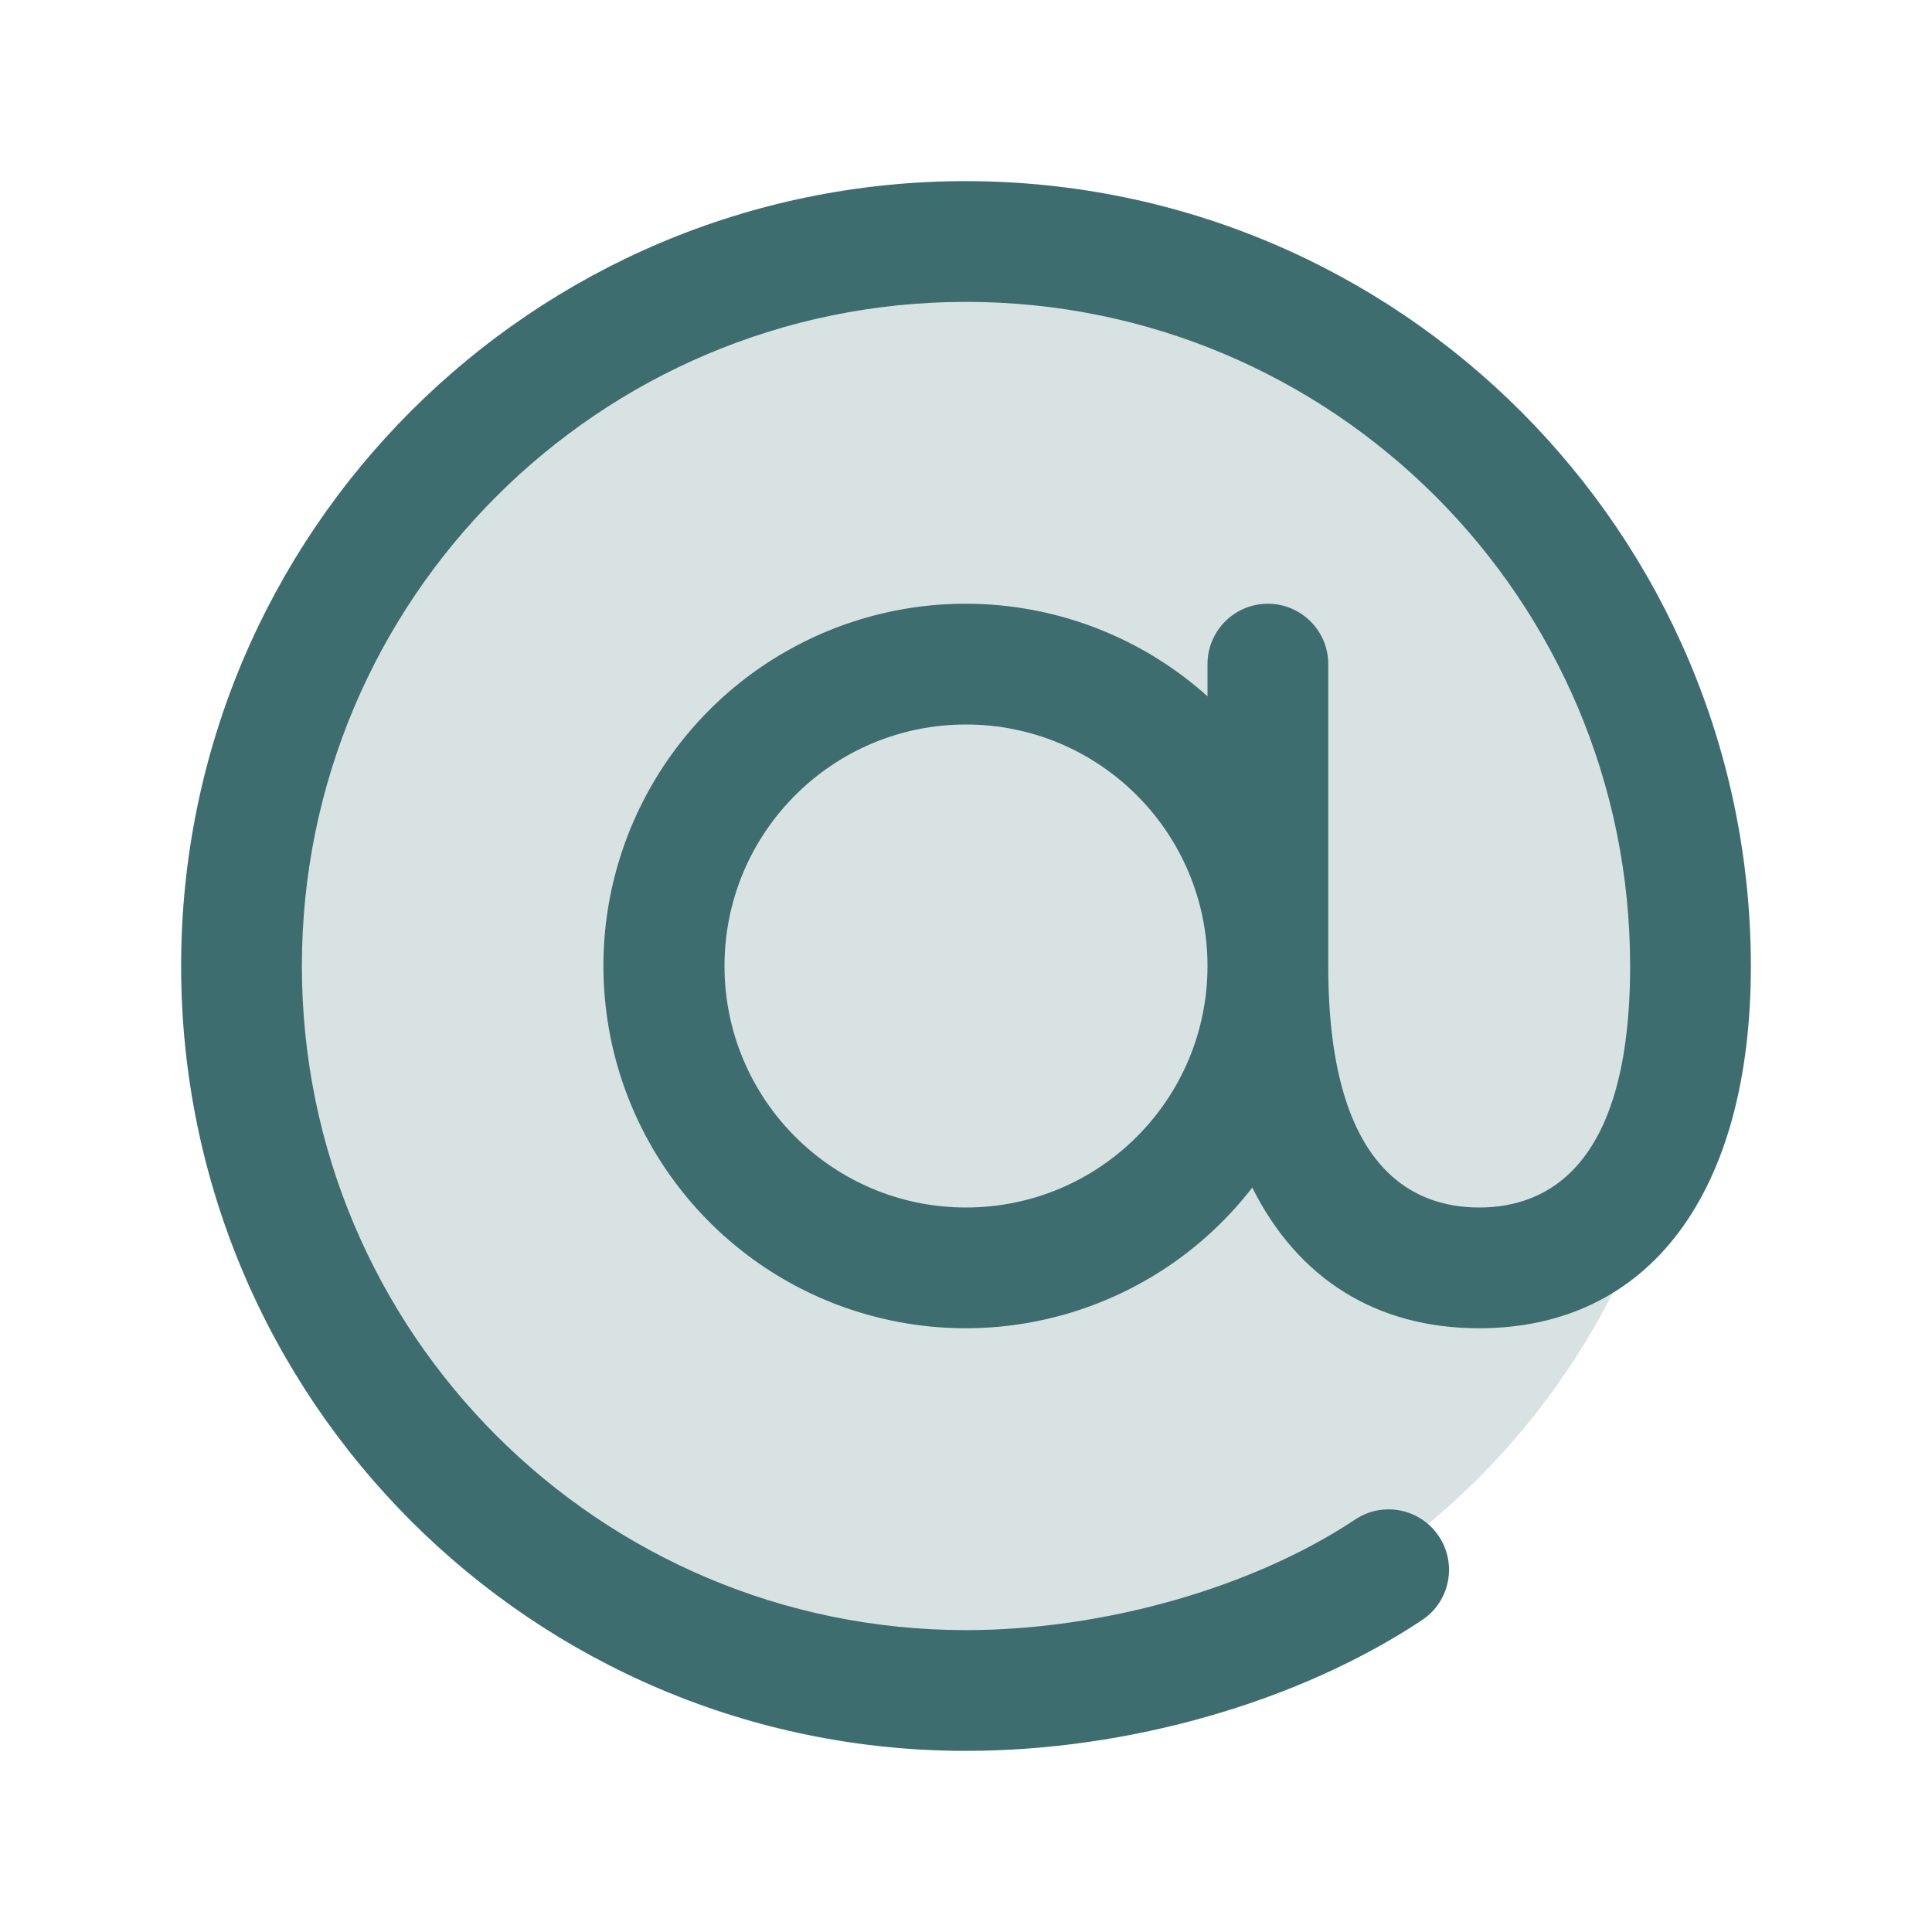
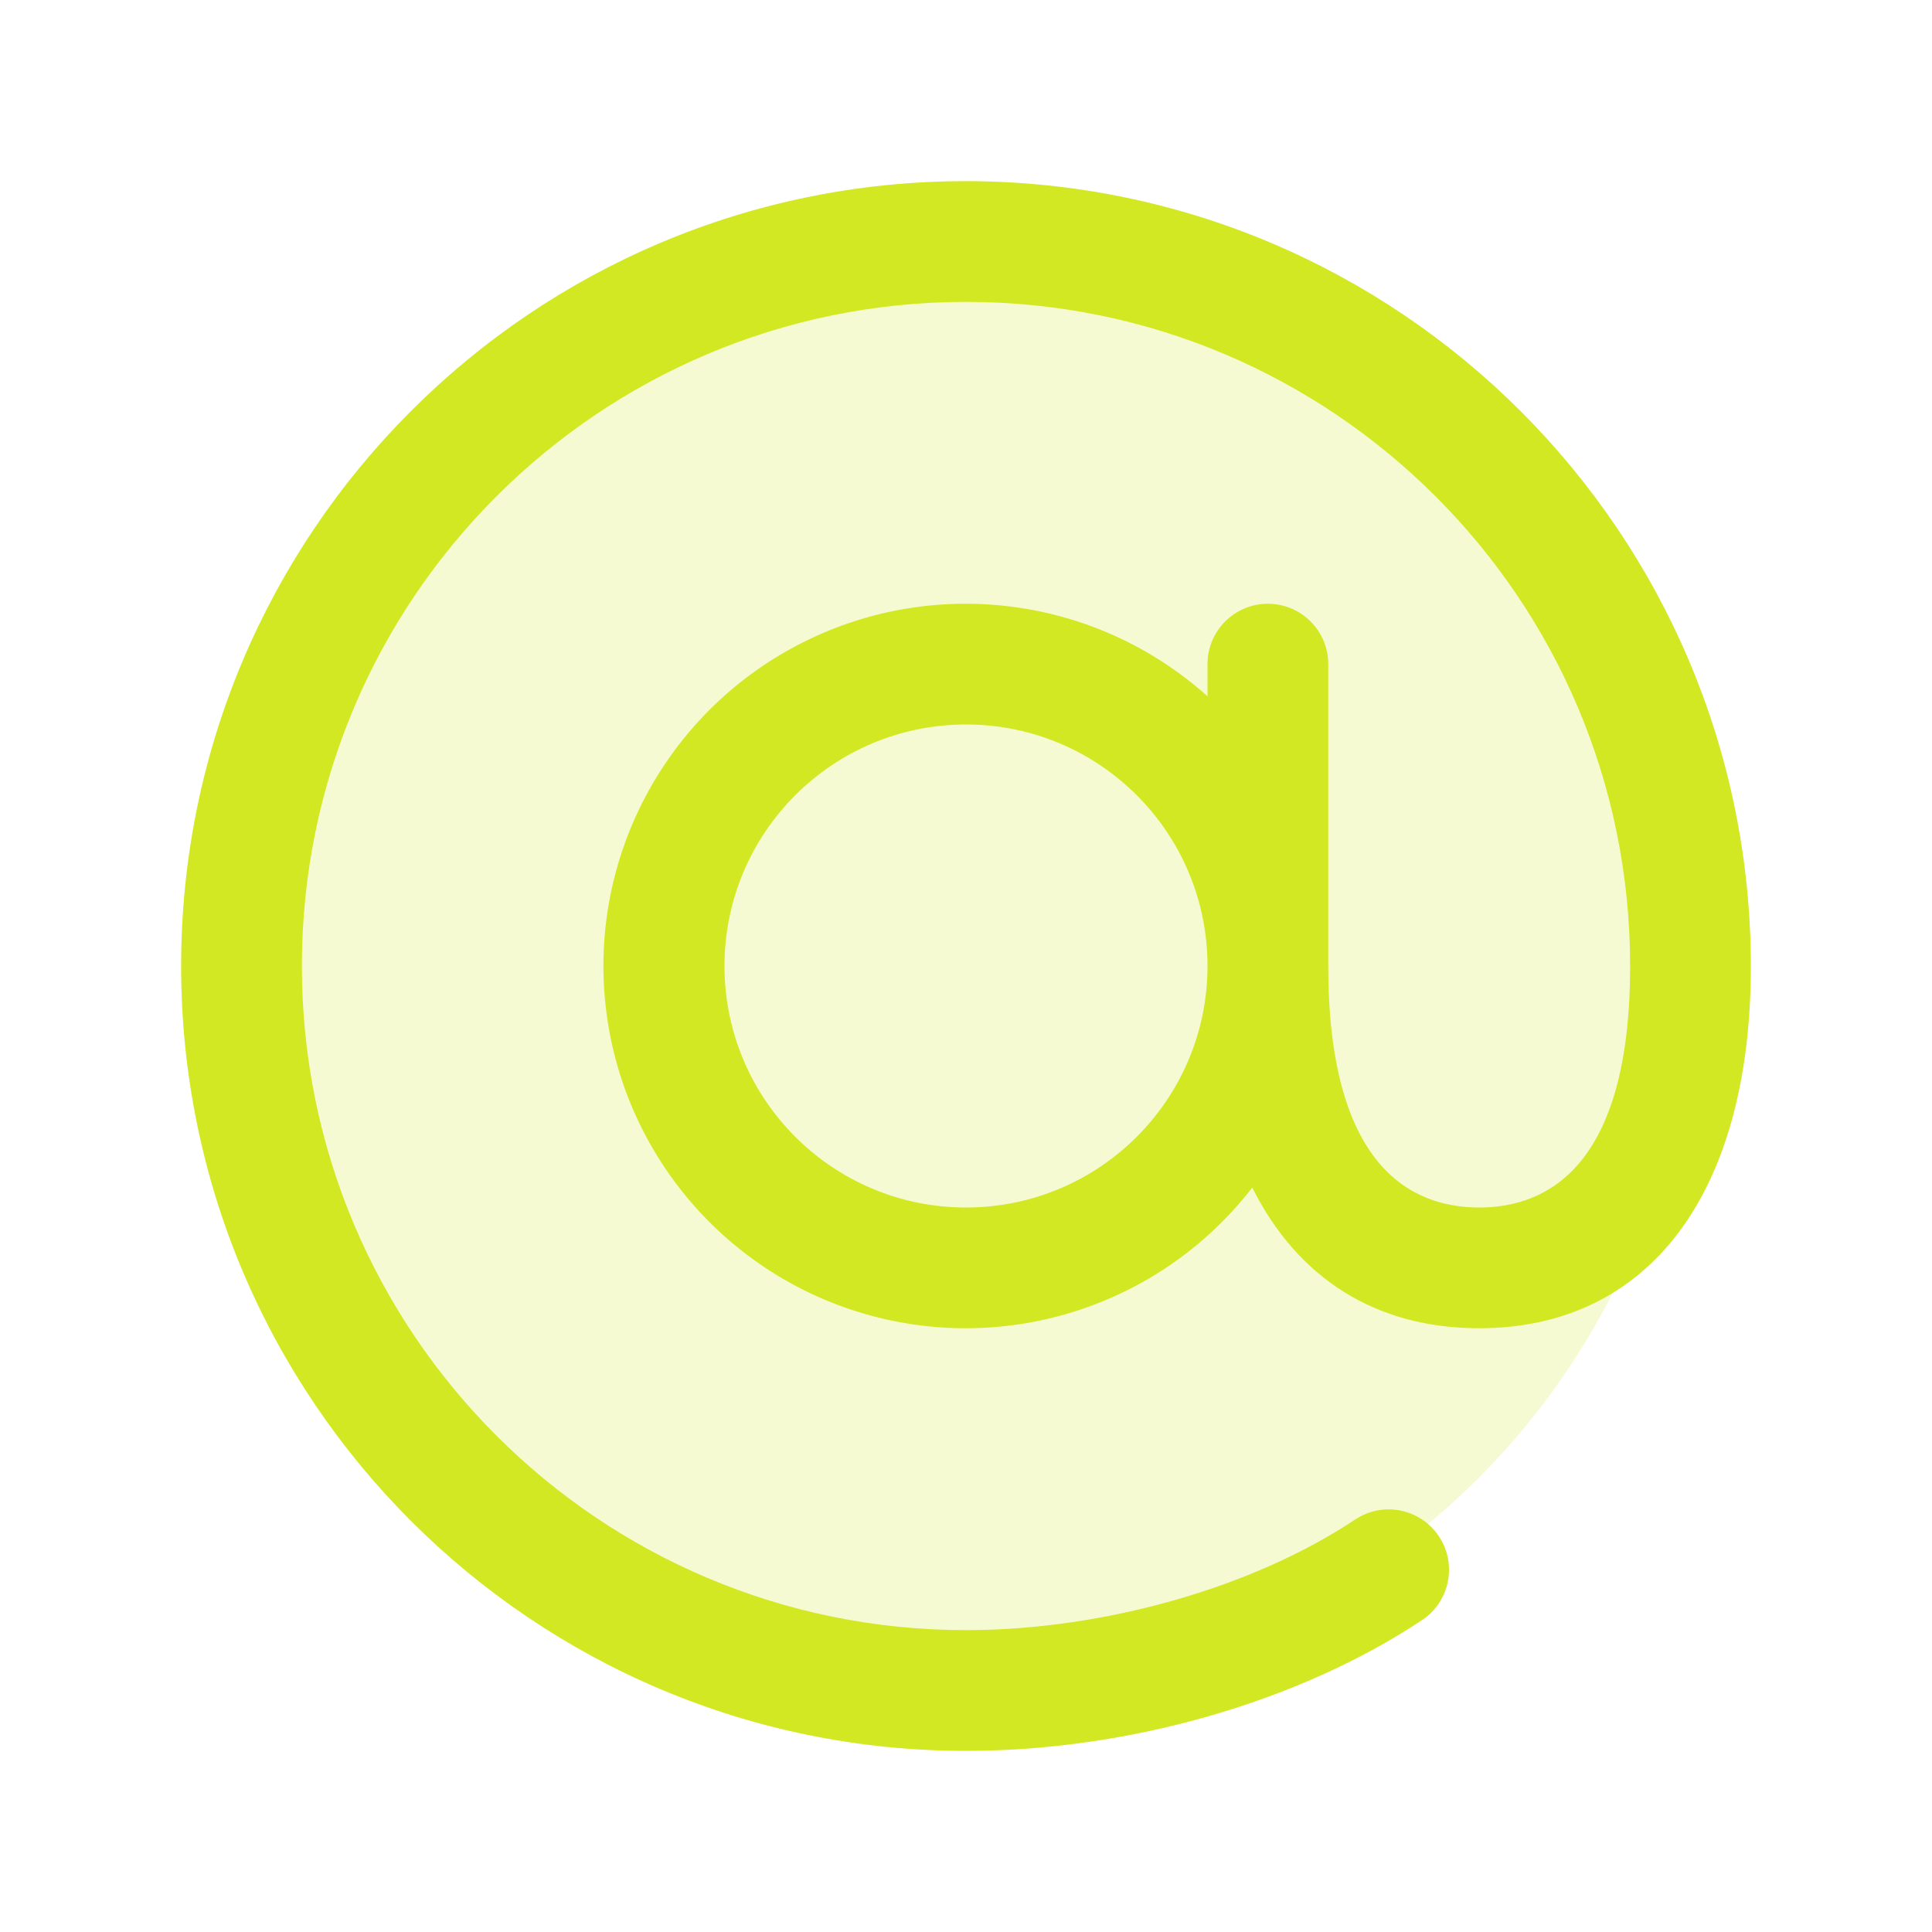
- <svg xmlns="http://www.w3.org/2000/svg" width="32" height="32" fill="#3d6d6e" viewBox="0 0 256 256">
+ <svg xmlns="http://www.w3.org/2000/svg" width="32" height="32" fill="#d2e823" viewBox="0 0 256 256">
  <path d="M224,128a96,96,0,1,1-96-96A96,96,0,0,1,224,128Z" opacity="0.2" />
  <path d="M128,24a104,104,0,0,0,0,208c21.51,0,44.1-6.48,60.43-17.33a8,8,0,0,0-8.86-13.33C166,210.38,146.21,216,128,216a88,88,0,1,1,88-88c0,26.45-10.88,32-20,32s-20-5.55-20-32V88a8,8,0,0,0-16,0v4.26a48,48,0,1,0,5.93,65.1c6,12,16.35,18.64,30.07,18.64,22.54,0,36-17.94,36-48A104.11,104.11,0,0,0,128,24Zm0,136a32,32,0,1,1,32-32A32,32,0,0,1,128,160Z" />
</svg>
